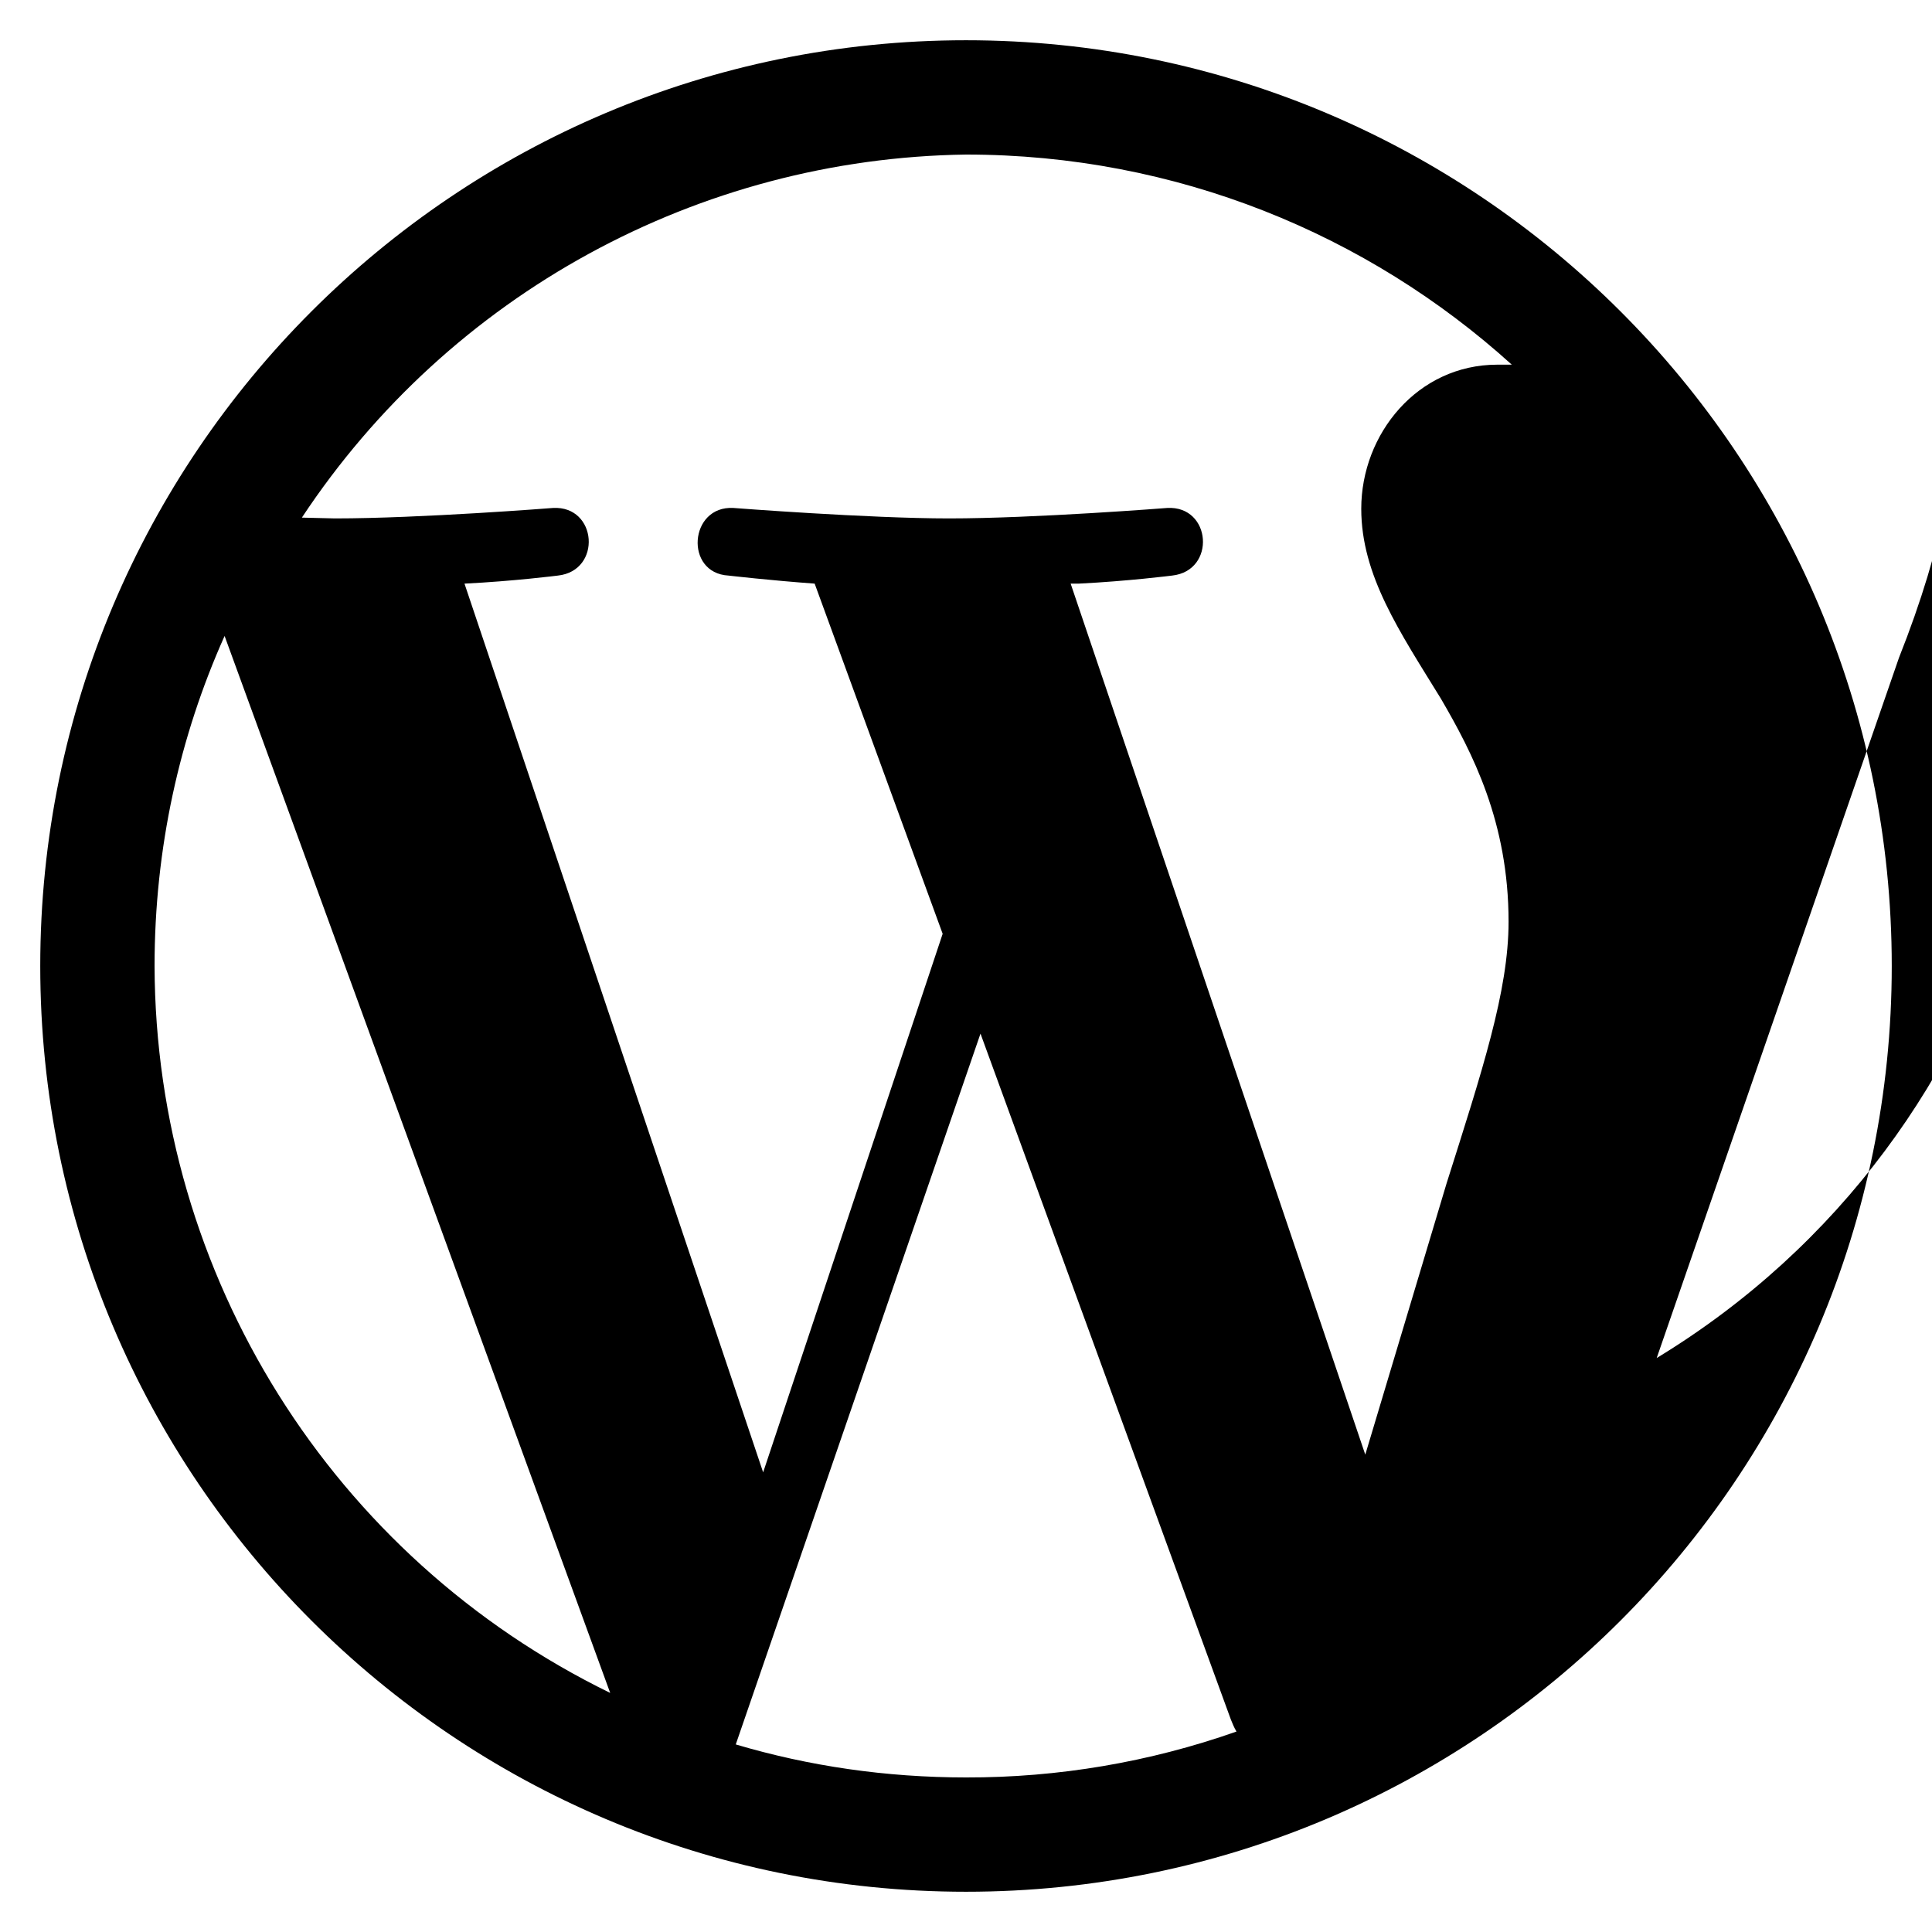
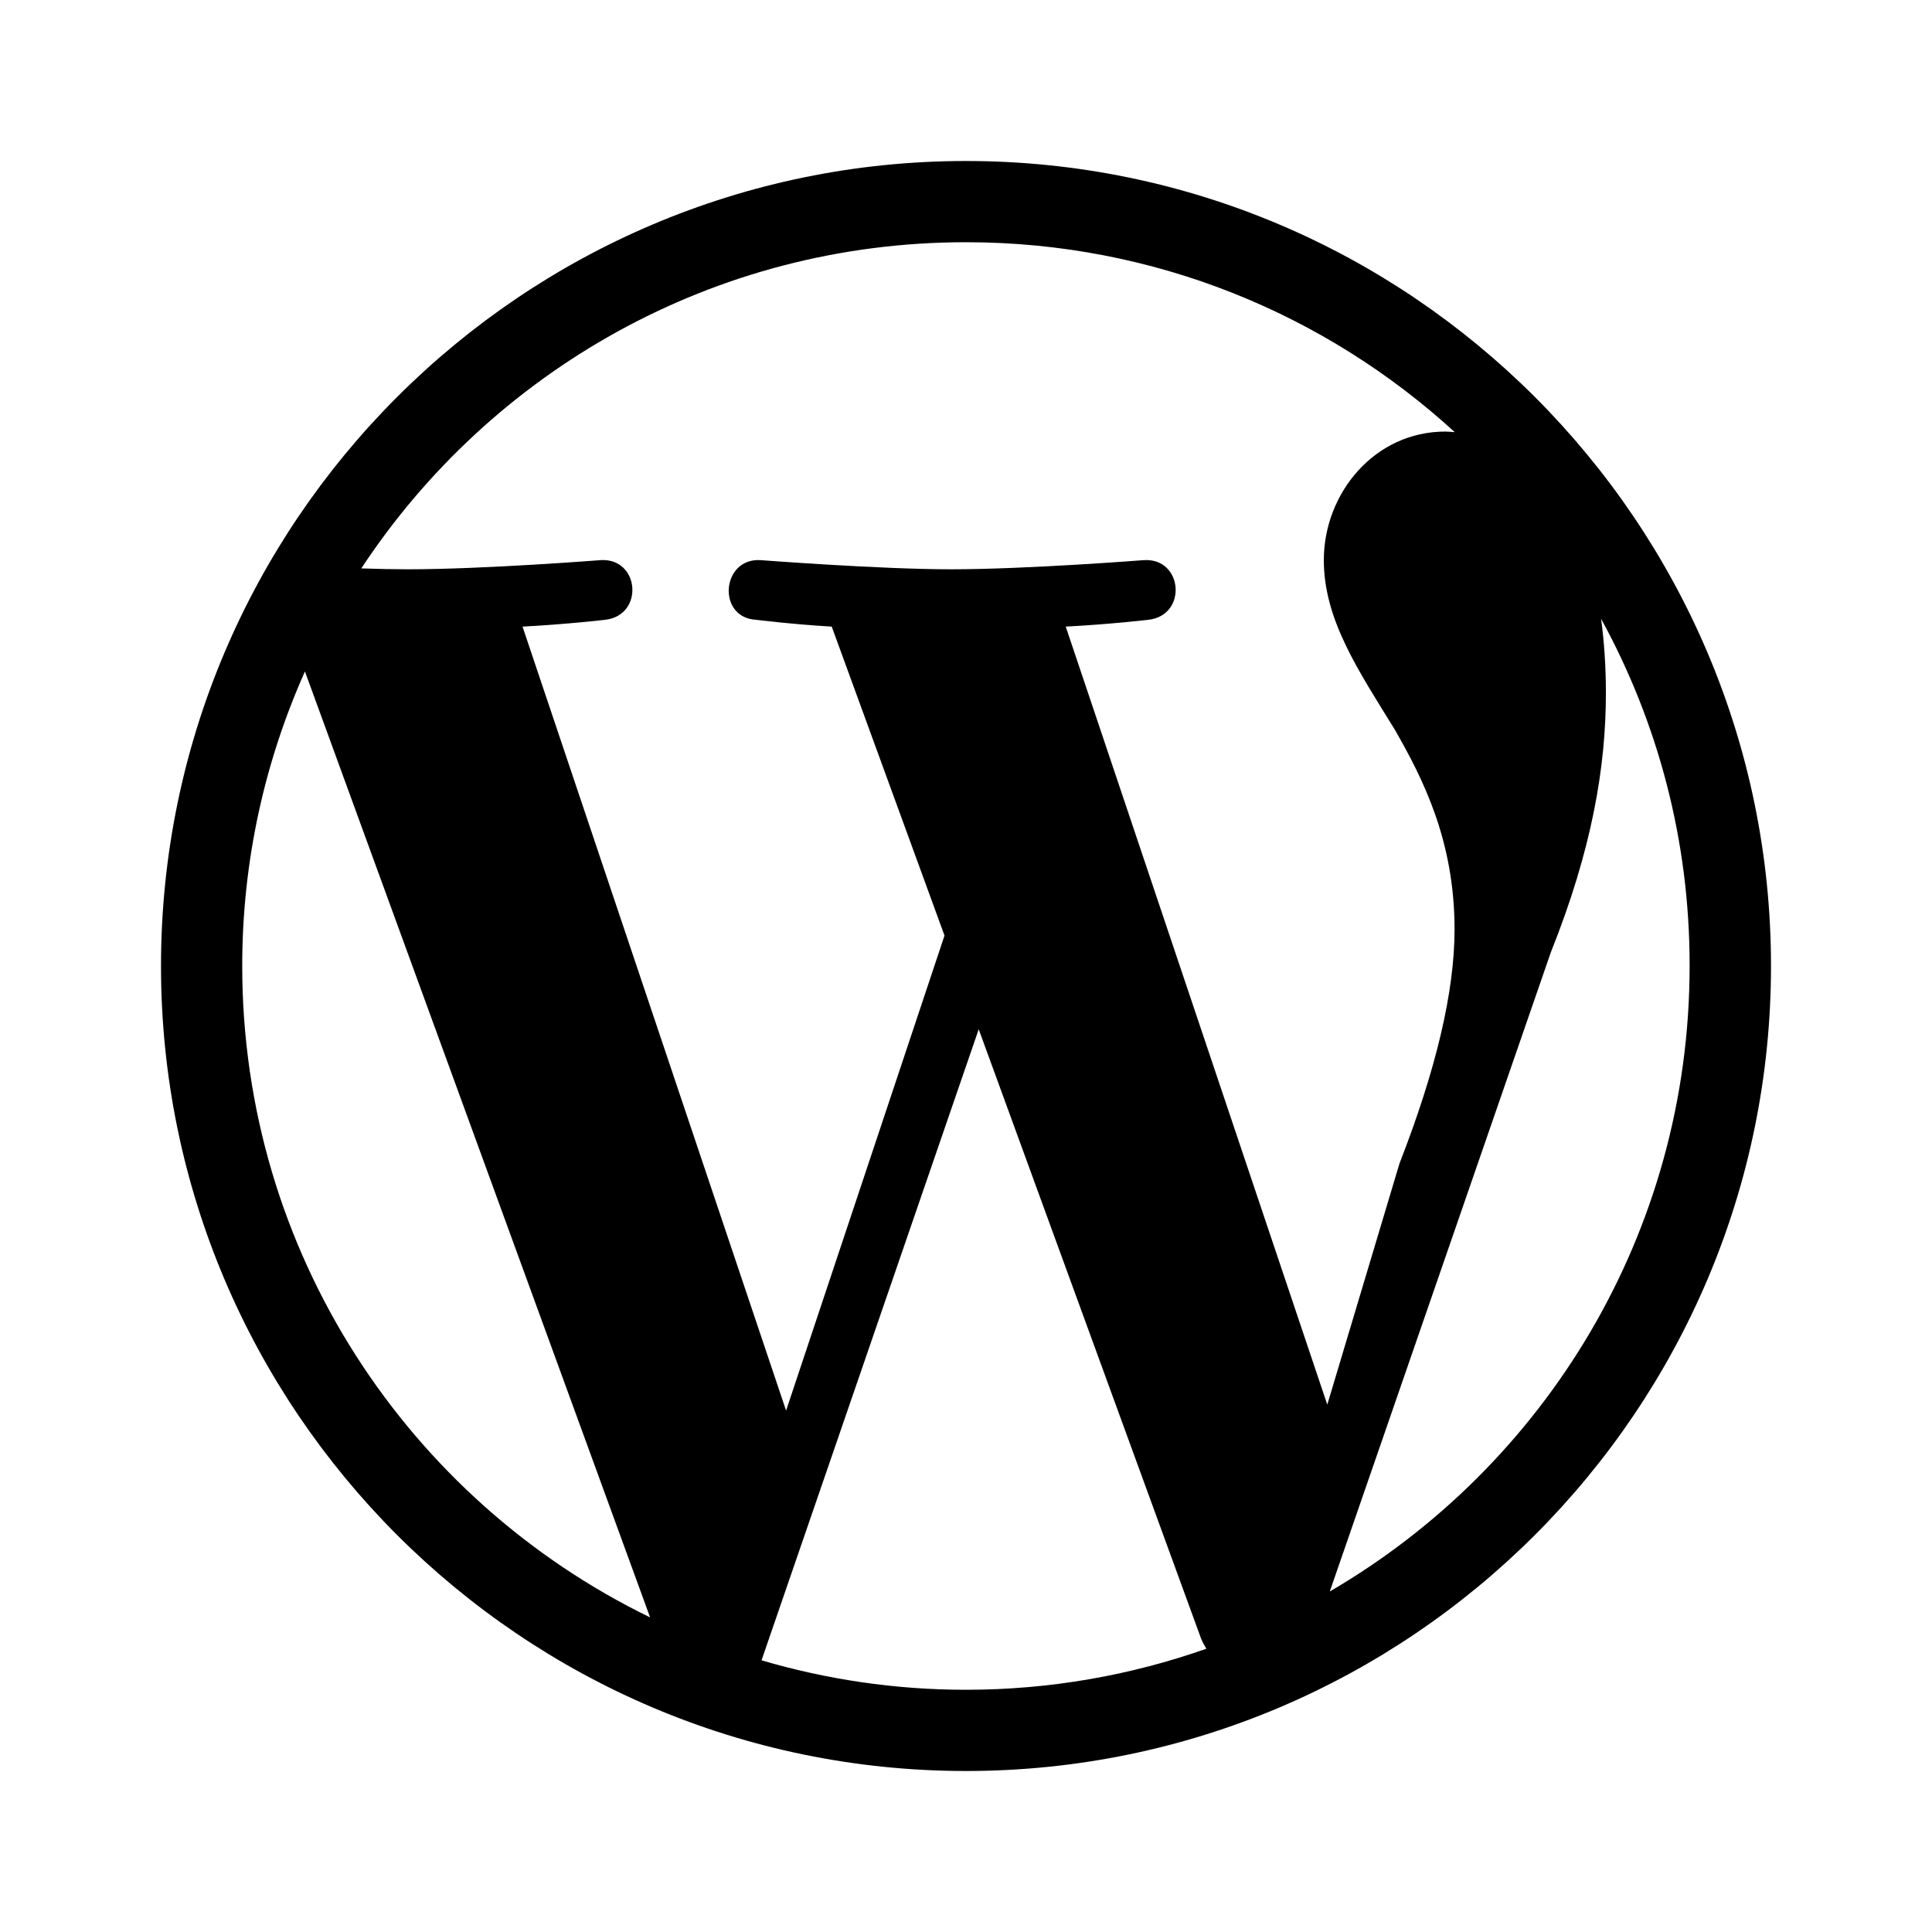
<svg xmlns="http://www.w3.org/2000/svg" viewBox="0 0 24 24" width="24" height="24" fill="currentColor" aria-label="WordPress">
-   <path d="M12 .5C5.65.5.5 5.65.5 12S5.65 23.5 12 23.5 23.5 18.35 23.5 12 18.35.5 12 .5zM1.92 12c0-1.46.31-2.85.87-4.1l4.79 13.13A10.08 10.08 0 0 1 1.92 12zm10.08 10.08c-.99 0-1.95-.14-2.86-.41l3.04-8.83 3.11 8.52c.02.05.04.1.07.15a10.04 10.04 0 0 1-3.36.57zm1.4-14.83c.61-.03 1.16-.1 1.16-.1.55-.06.49-.87-.06-.84 0 0-1.65.13-2.71.13-1 0-2.68-.13-2.68-.13-.55-.03-.61.81-.06.84 0 0 .52.06 1.07.1l1.59 4.35-2.23 6.69-3.71-11.04c.61-.03 1.16-.1 1.16-.1.55-.06.49-.87-.06-.84 0 0-1.65.13-2.71.13l-.41-.01A10.06 10.06 0 0 1 12 1.92c2.61 0 4.99.99 6.78 2.61h-.18c-.99 0-1.69.86-1.69 1.79 0 .83.48 1.53.99 2.36.39.67.84 1.53.84 2.77 0 .86-.33 1.86-.77 3.25l-1.01 3.37-3.66-10.82zm7.18 9.62l3.01-8.7c.56-1.41.75-2.53.75-3.53 0-.36-.02-.7-.07-1.01a10.05 10.05 0 0 1-3.69 13.24z" />
+   <path d="M12.158,12.786L9.46,20.625c0.806,0.237,1.657,0.366,2.54,0.366c1.047,0,2.051-0.181,2.986-0.51 c-0.024-0.038-0.046-0.079-0.065-0.124L12.158,12.786z M3.009,12c0,3.559,2.068,6.634,5.067,8.092L3.788,8.341 C3.289,9.459,3.009,10.696,3.009,12z M18.069,11.546c0-1.112-0.399-1.881-0.741-2.48c-0.456-0.741-0.883-1.368-0.883-2.109 c0-0.826,0.627-1.596,1.51-1.596c0.04,0,0.078,0.005,0.116,0.007C16.472,3.904,14.34,3.009,12,3.009 c-3.141,0-5.904,1.612-7.512,4.052c0.211,0.007,0.41,0.011,0.579,0.011c0.94,0,2.396-0.114,2.396-0.114 C7.947,6.93,8.004,7.642,7.52,7.699c0,0-0.487,0.057-1.029,0.085l3.274,9.739l1.968-5.901l-1.401-3.838 C9.848,7.756,9.389,7.699,9.389,7.699C8.904,7.67,8.961,6.93,9.446,6.958c0,0,1.484,0.114,2.368,0.114 c0.94,0,2.397-0.114,2.397-0.114c0.485-0.028,0.542,0.684,0.057,0.741c0,0-0.488,0.057-1.029,0.085l3.249,9.665l0.897-2.996 C17.841,13.284,18.069,12.316,18.069,11.546z M19.889,7.686c0.039,0.286,0.06,0.593,0.06,0.924c0,0.912-0.171,1.938-0.684,3.22 l-2.746,7.94c2.673-1.558,4.47-4.454,4.47-7.771C20.991,10.436,20.591,8.967,19.889,7.686z M12,22C6.486,22,2,17.514,2,12 C2,6.486,6.486,2,12,2c5.514,0,10,4.486,10,10C22,17.514,17.514,22,12,22z" />
</svg>
